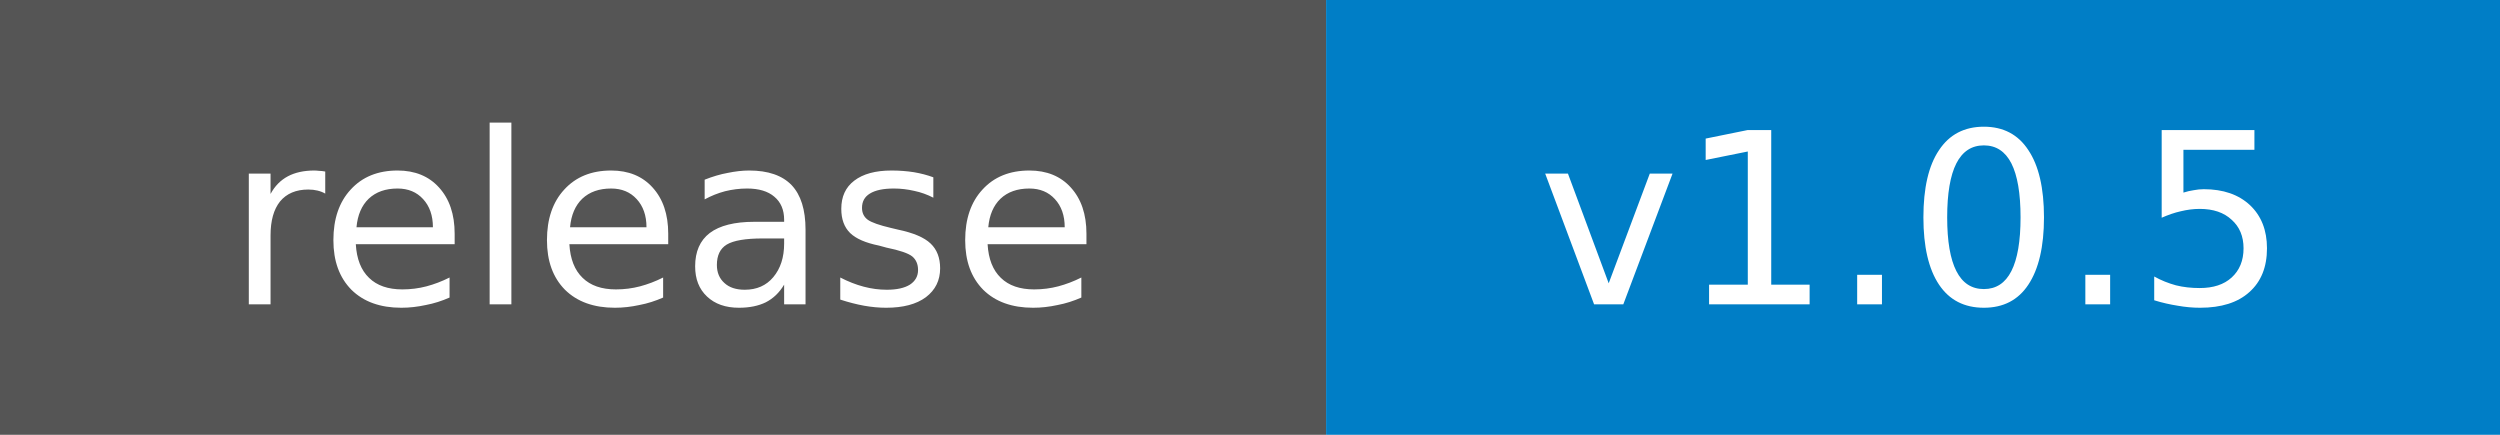
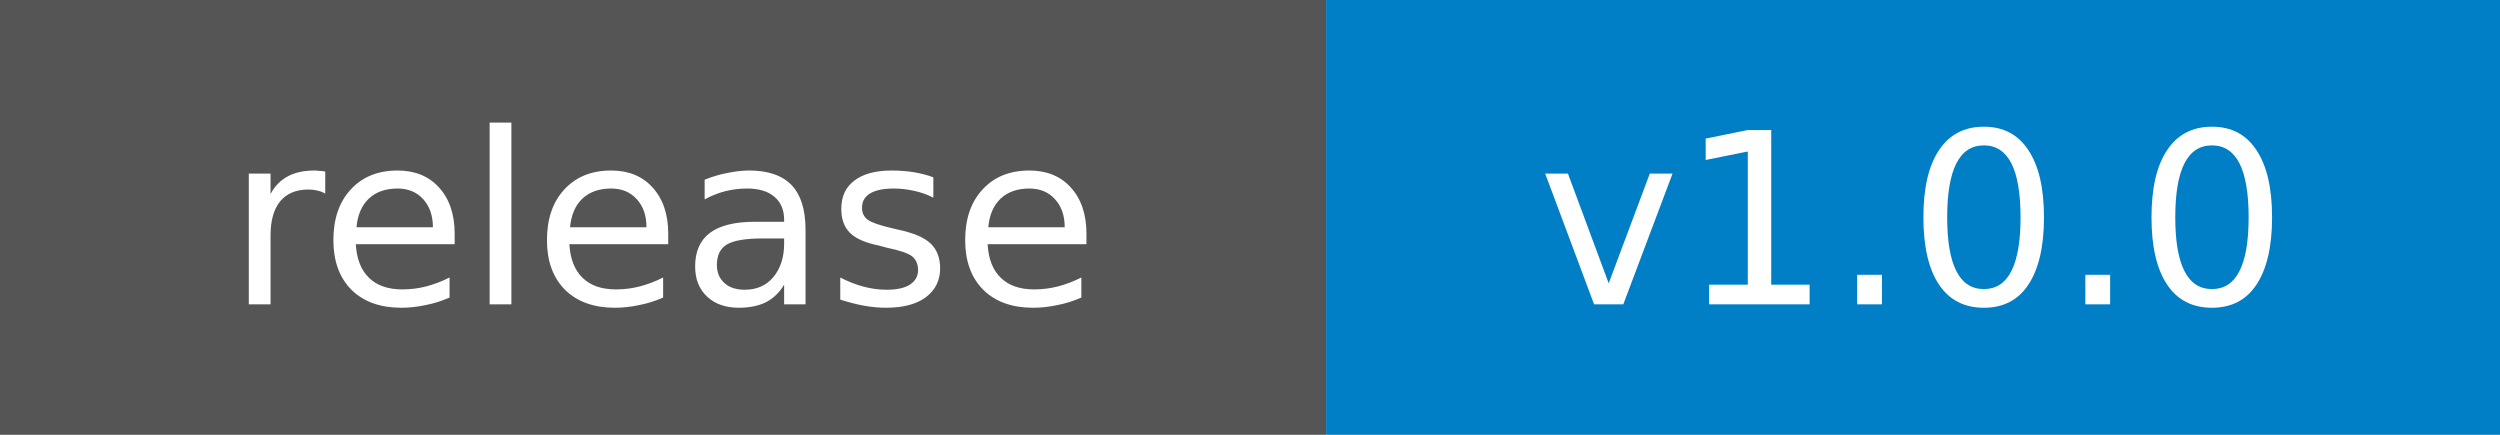
- <svg xmlns="http://www.w3.org/2000/svg" width="115" height="20" viewBox="0 0 115 20" role="img" aria-label="release: v1.0.5">
+ <svg xmlns="http://www.w3.org/2000/svg" width="115" height="20" viewBox="0 0 115 20" role="img" aria-label="release: v1.0.0">
  <rect width="61" height="20" fill="#555" />
  <rect x="61" width="54" height="20" fill="#007ec6" />
  <g fill="#fff" text-anchor="middle" font-family="Verdana,DejaVu Sans,sans-serif" font-size="11">
    <text x="30.5" y="14">release</text>
-     <text x="88" y="14">v1.0.5</text>
+     <text x="88" y="14">v1.0.0</text>
  </g>
</svg>
